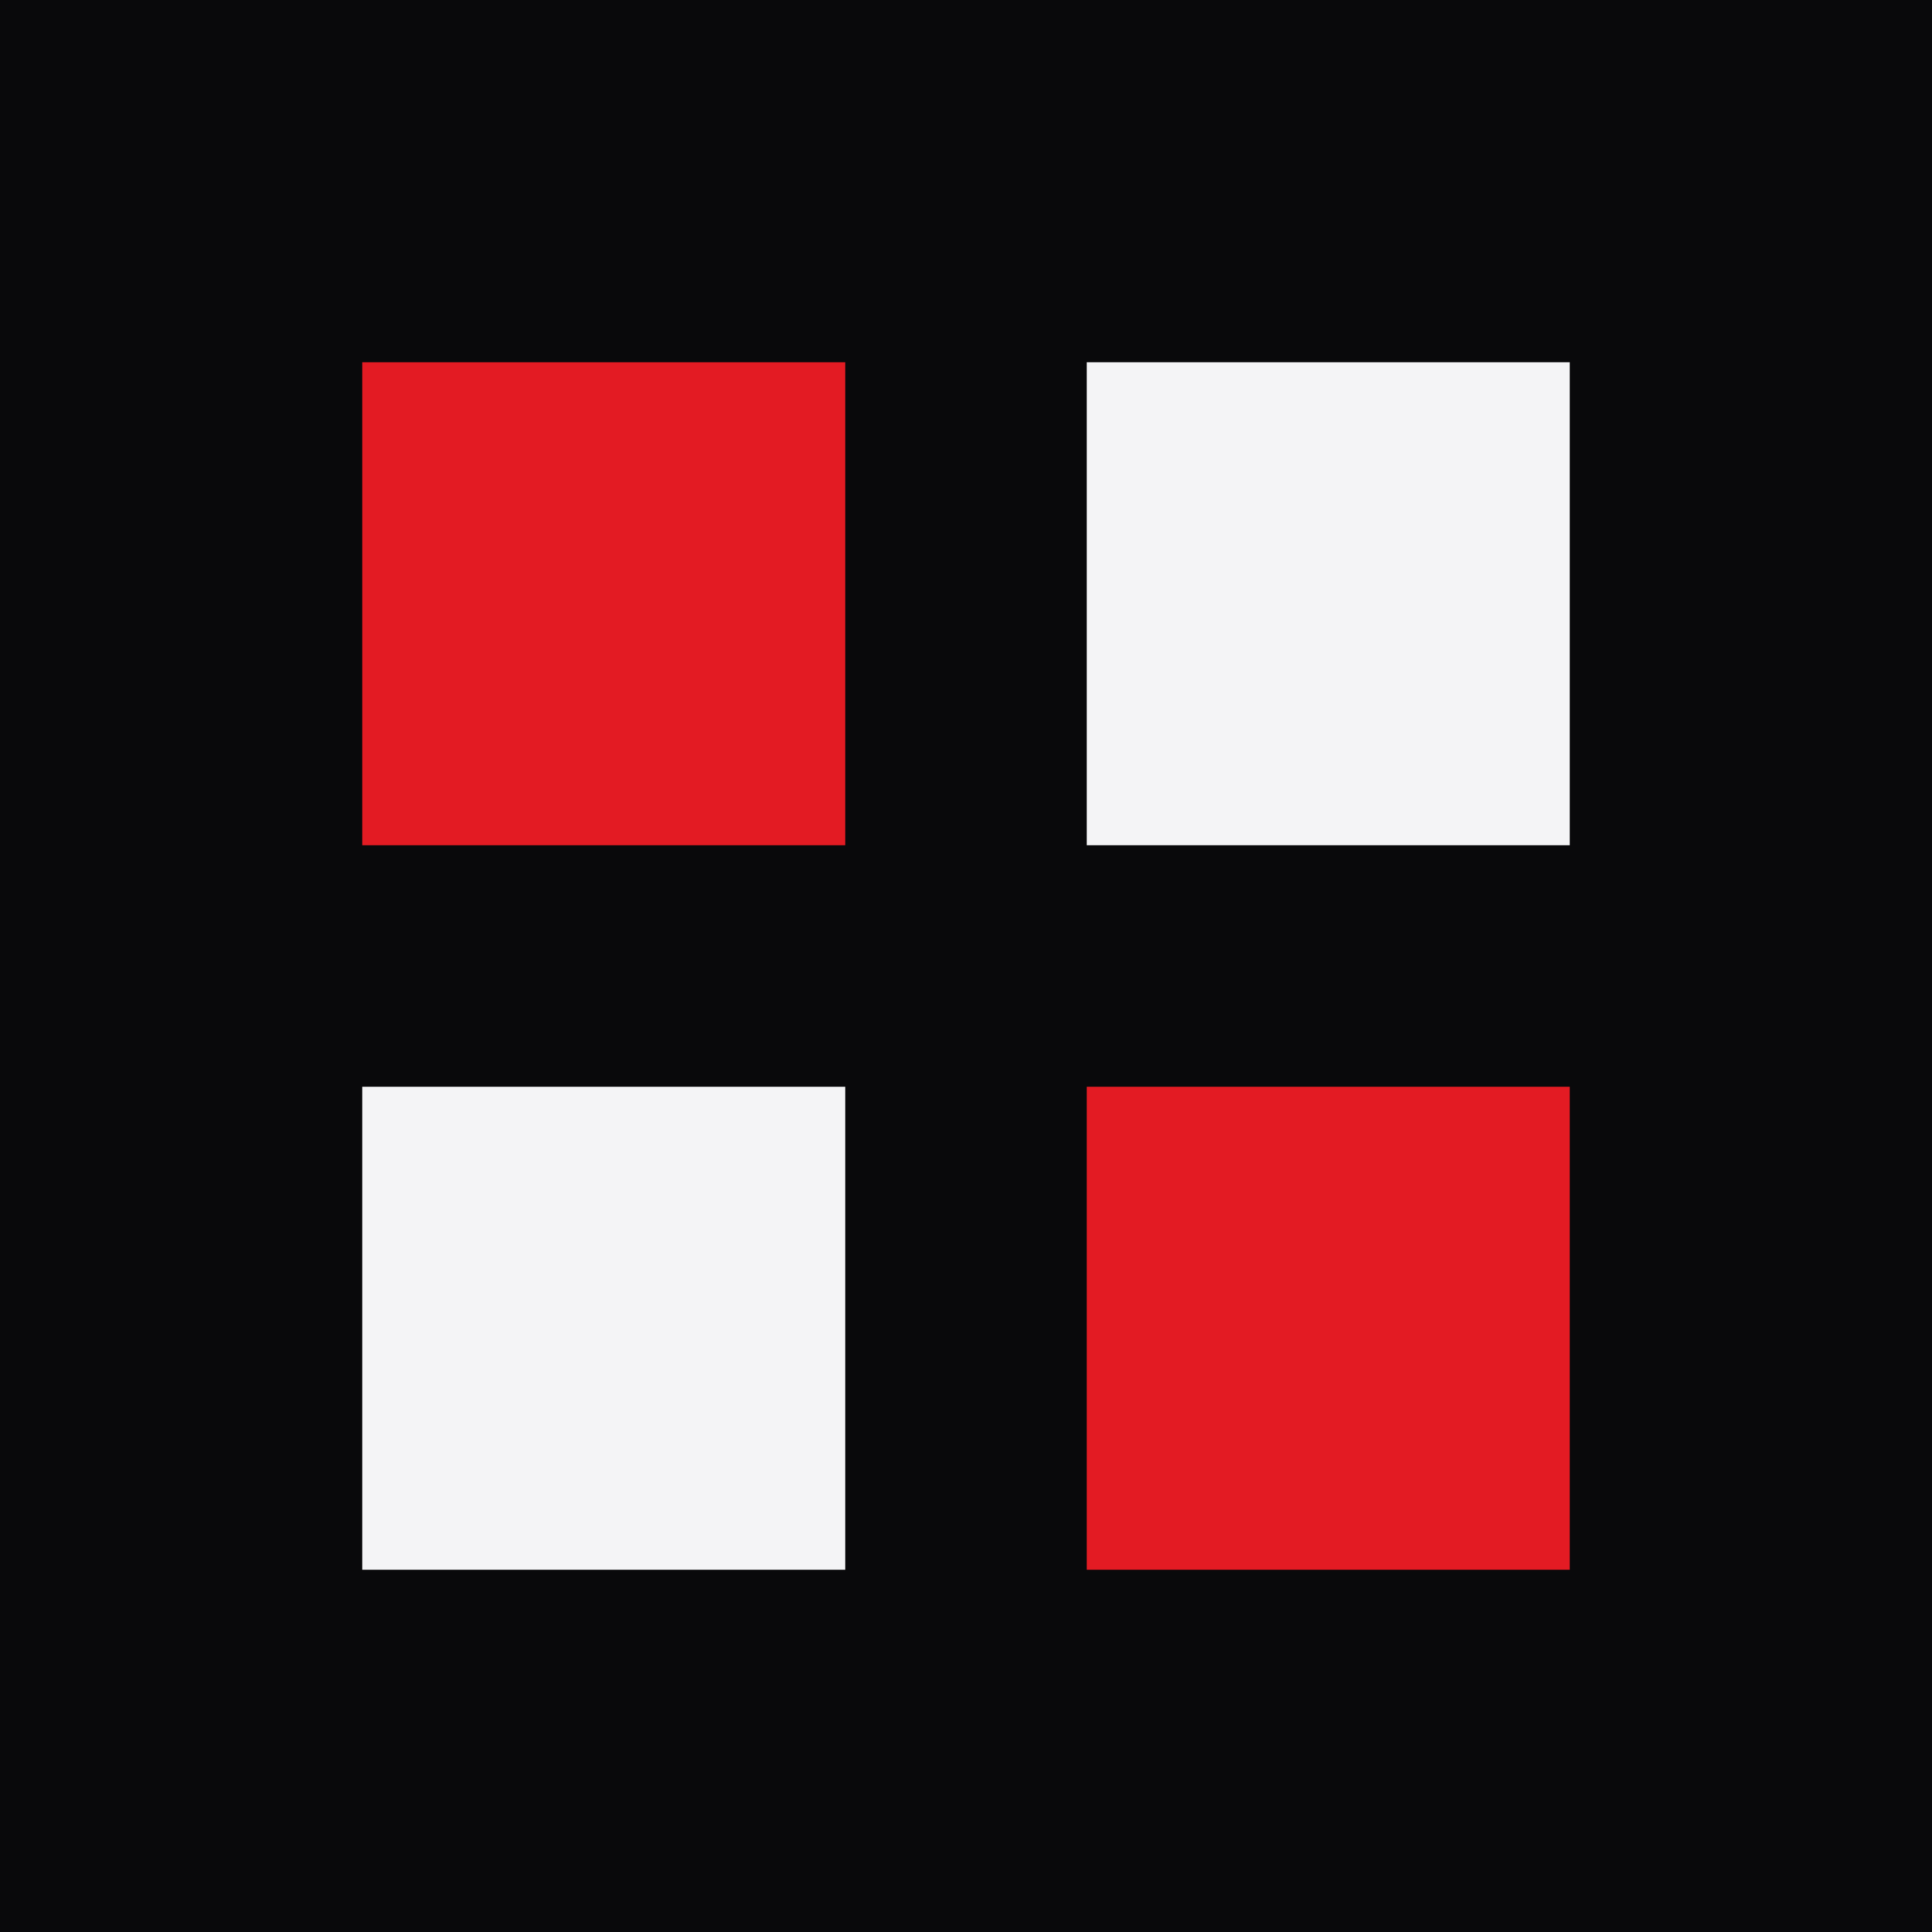
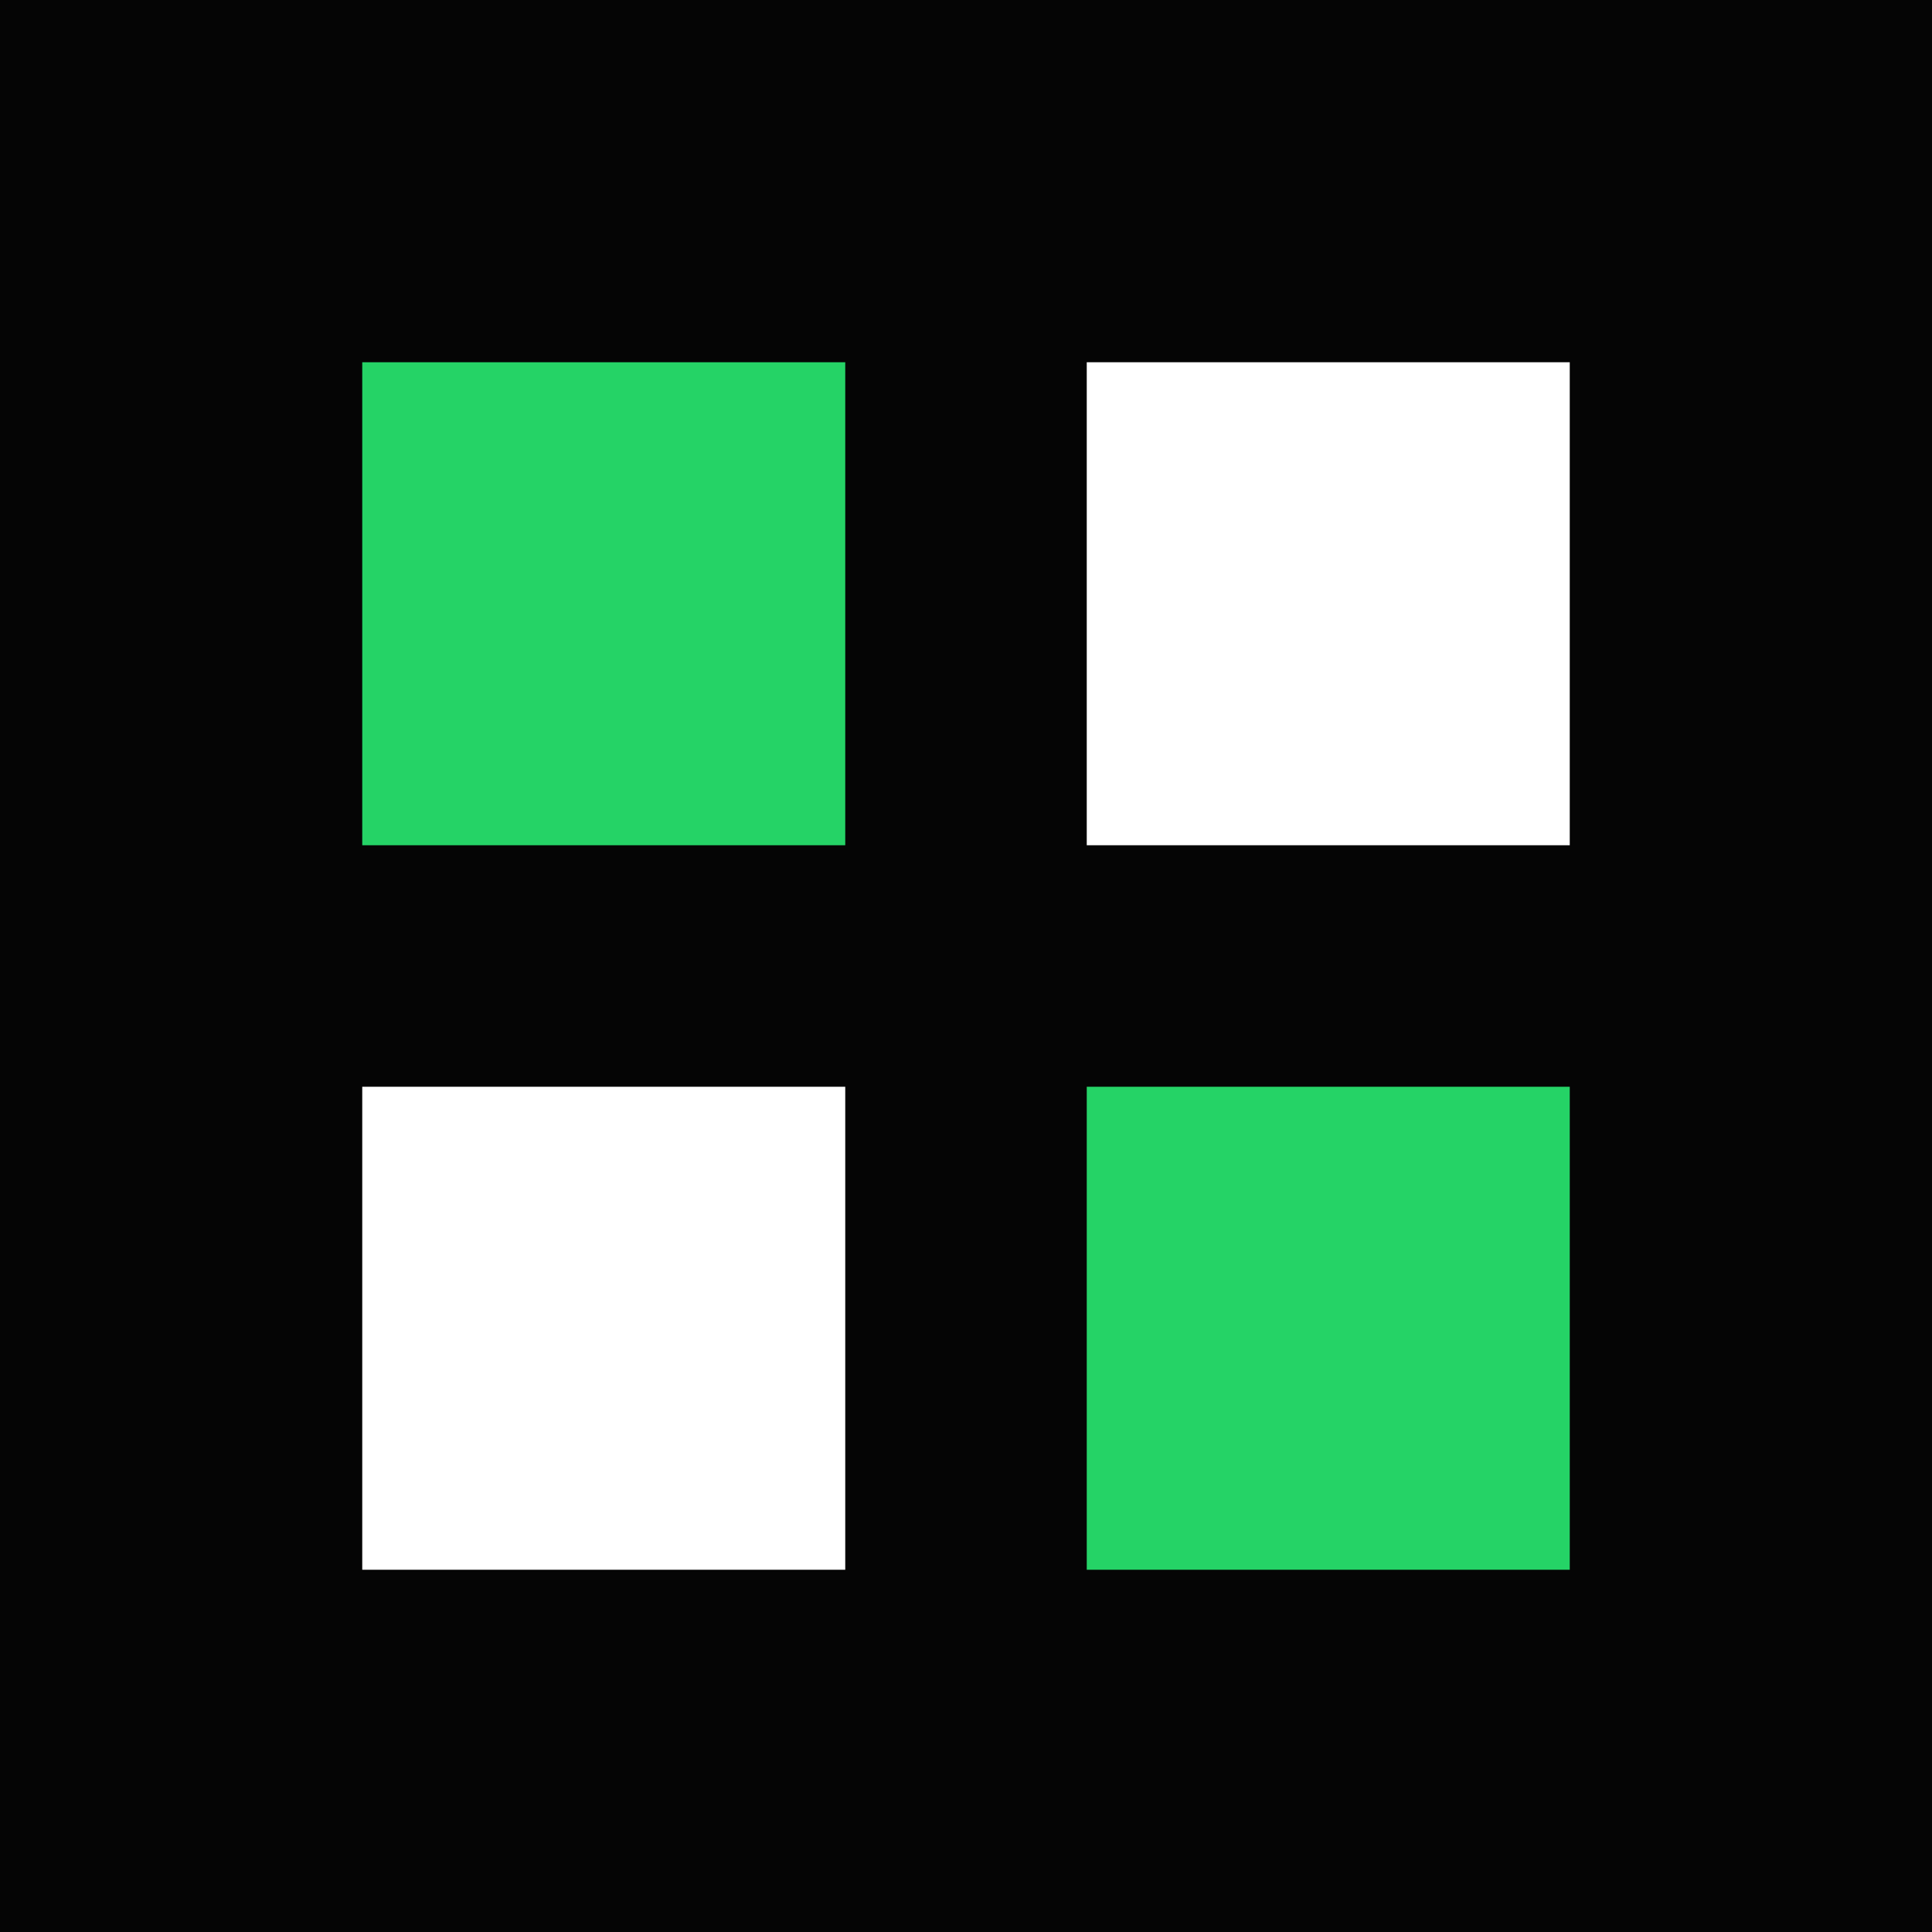
<svg xmlns="http://www.w3.org/2000/svg" viewBox="0 0 32 32">
-   <rect width="32" height="32" fill="#09090b" />
-   <rect x="6" y="6" width="8" height="8" fill="#e31b23" />
-   <rect x="18" y="6" width="8" height="8" fill="#f4f4f6" />
-   <rect x="6" y="18" width="8" height="8" fill="#f4f4f6" />
-   <rect x="18" y="18" width="8" height="8" fill="#e31b23" />
+   <rect width="32" height="32" fill="#050505" />
+   <rect x="6" y="6" width="8" height="8" fill="#25D366" />
+   <rect x="18" y="6" width="8" height="8" fill="#FFFFFF" />
+   <rect x="6" y="18" width="8" height="8" fill="#FFFFFF" />
+   <rect x="18" y="18" width="8" height="8" fill="#25D366" />
</svg>
